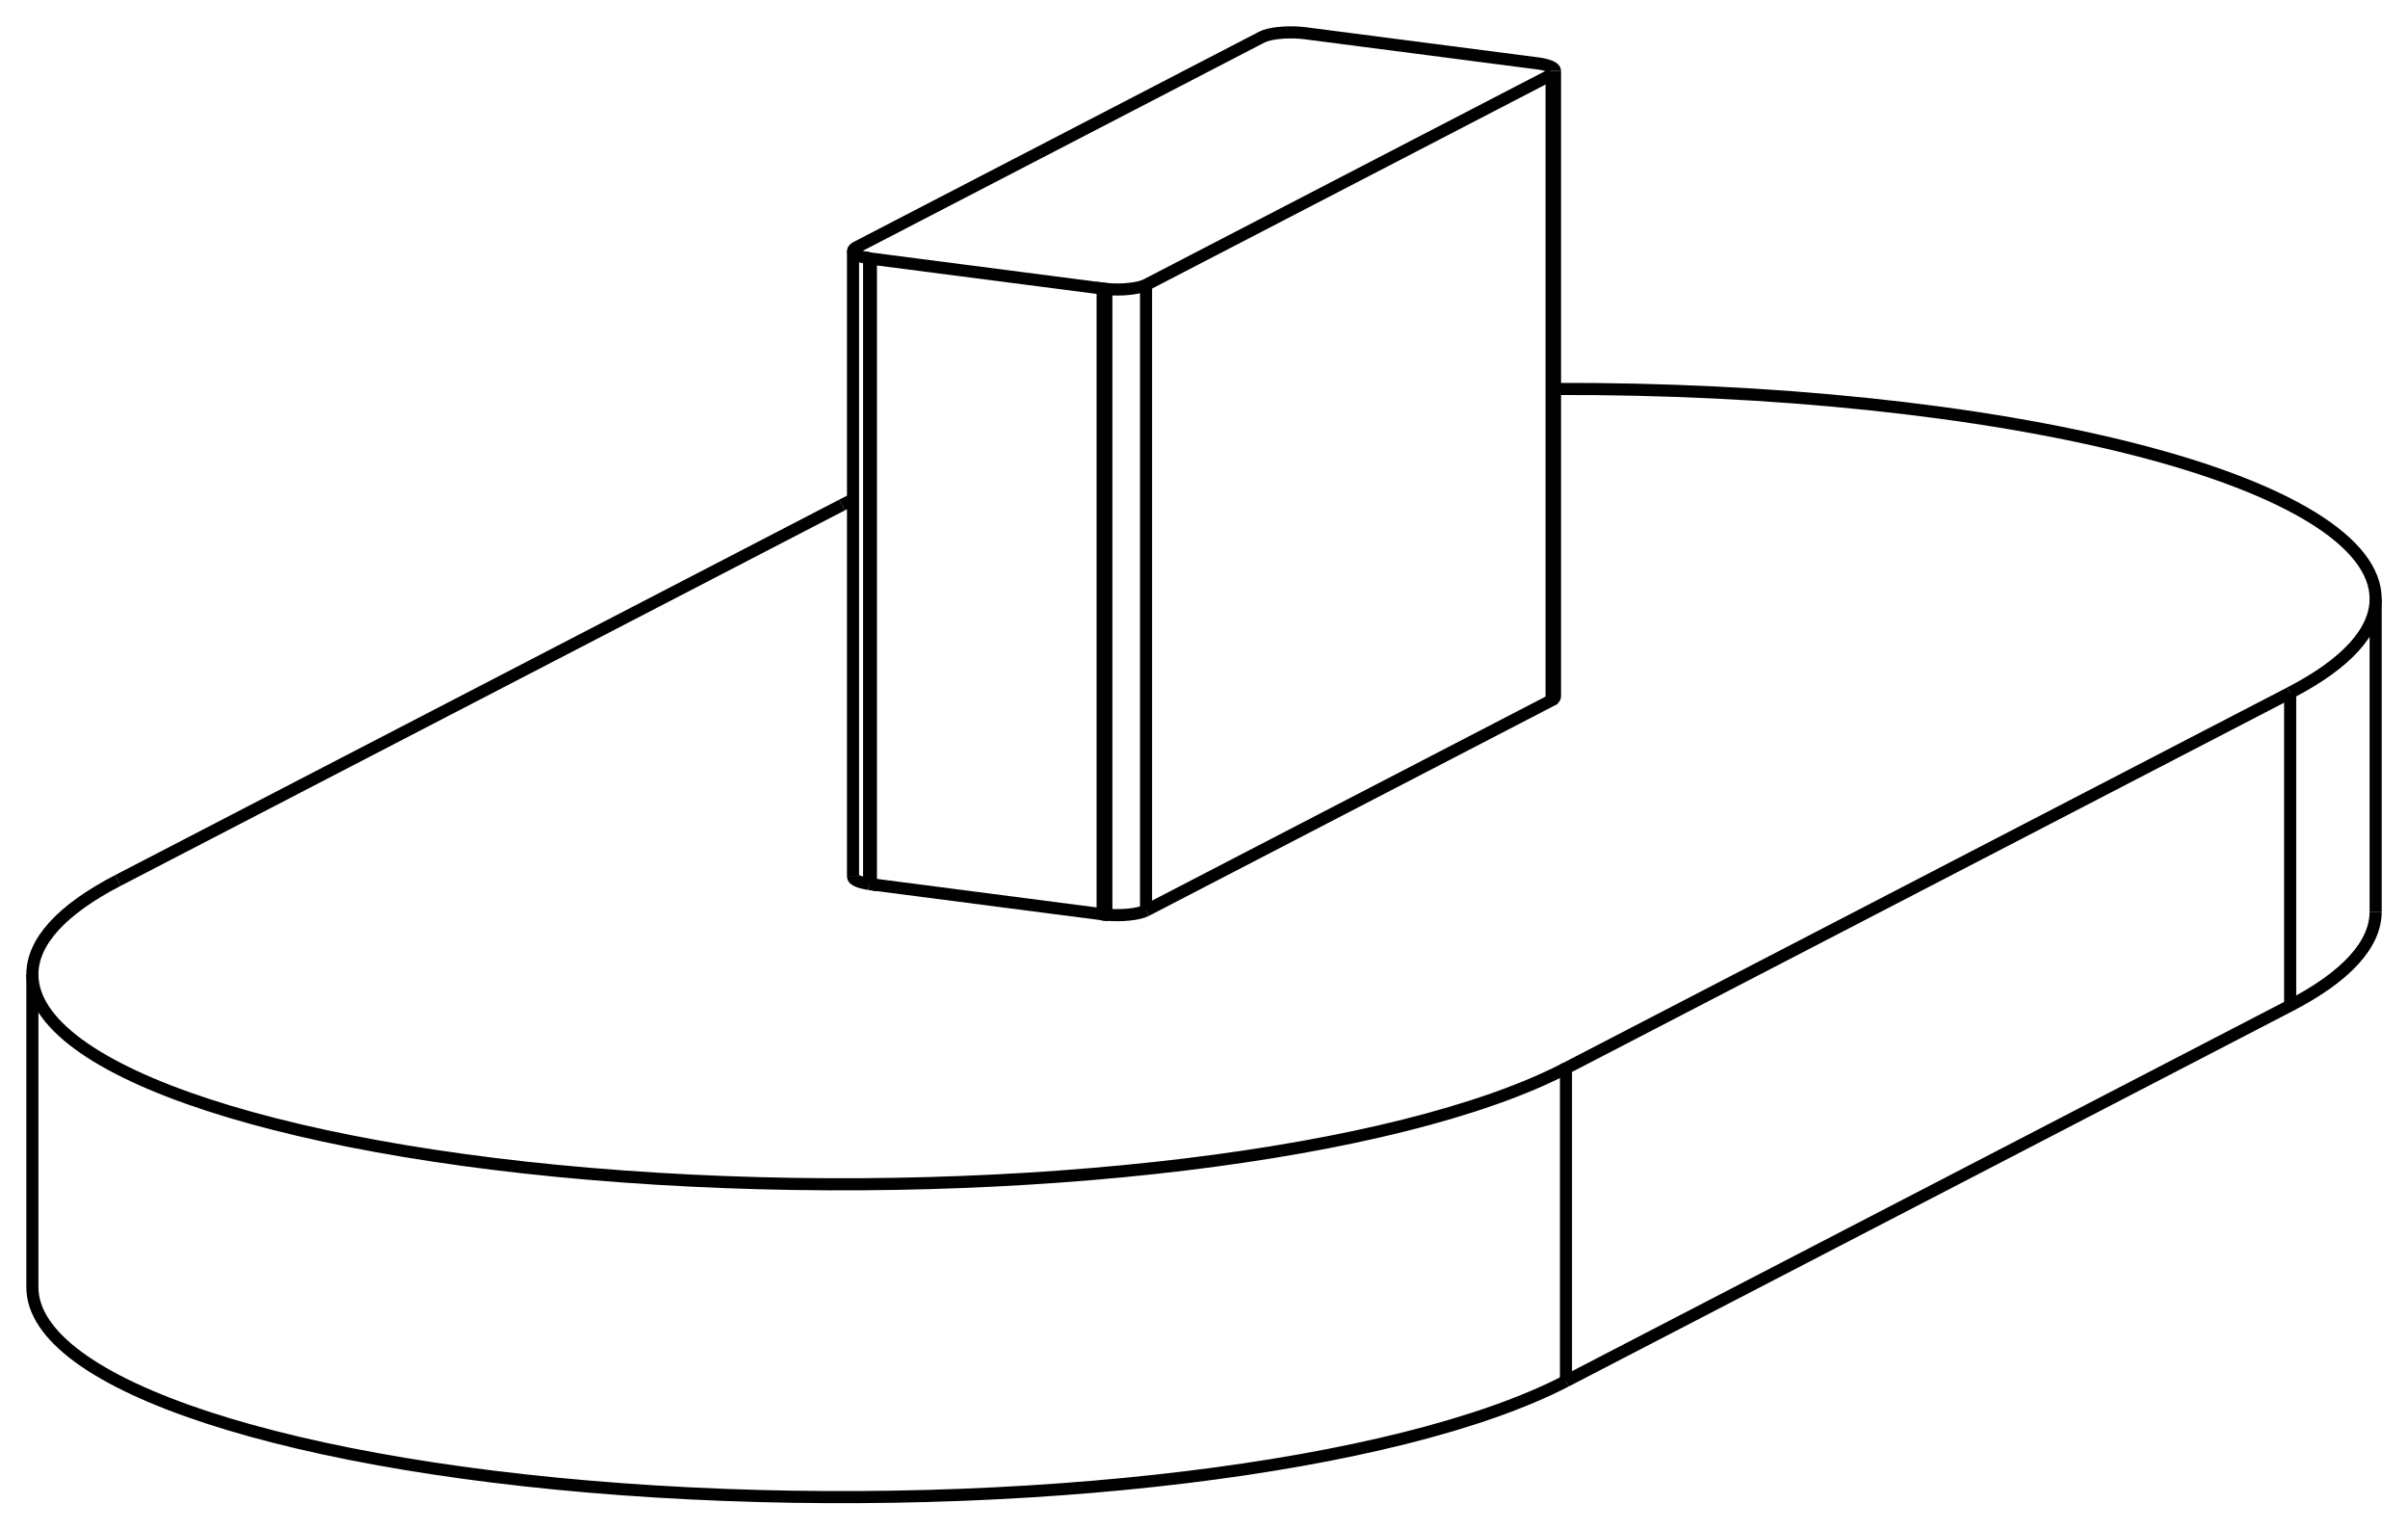
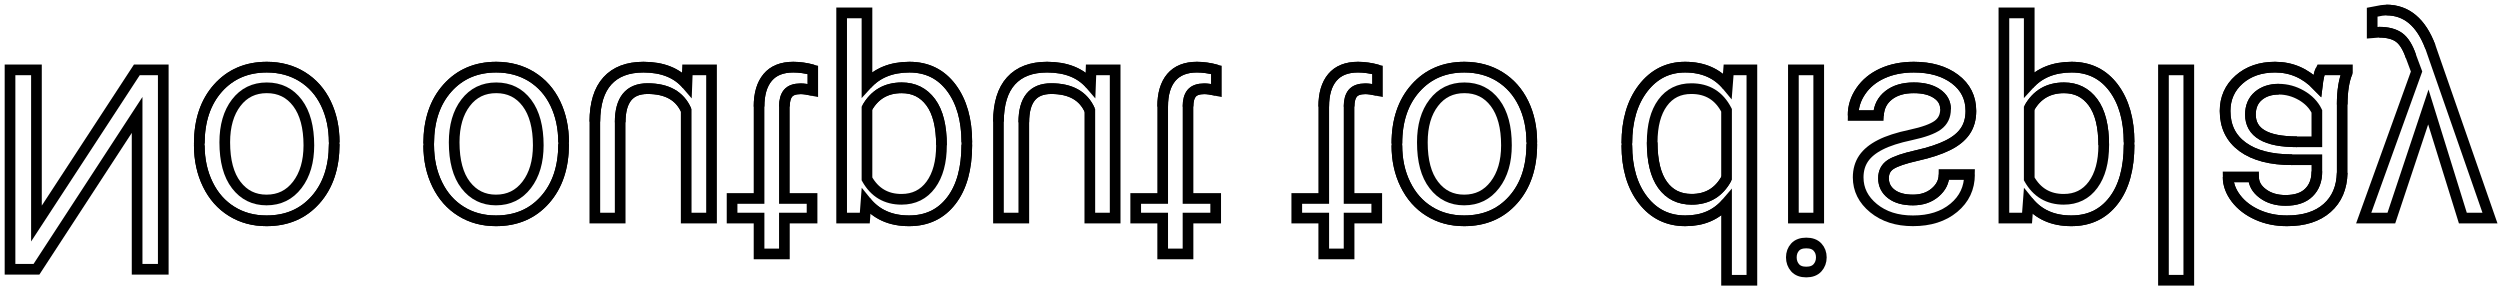
- <svg xmlns="http://www.w3.org/2000/svg" version="1.1" viewBox="-37.182 -19.456 74.363 47.221" fill="none" stroke="black" stroke-width="0.6%" vector-effect="non-scaling-stroke">
-   <path d="M 11.178 23.182 L 11.178 13.524 L 33.542 1.931" />
-   <path d="M 33.542 11.589 L 33.542 1.931" />
-   <path d="M 11.178 23.182 L 33.542 11.589 A 25 6.481 180 0 0 36.182 8.691" />
-   <path d="M -36.182 20.284 A 25 6.481 180 0 0 11.178 23.182" />
-   <path d="M 11.178 13.524 A 25 6.481 360 0 1 -36.182 10.626 A 25 6.481 360 0 1 -33.542 7.727" />
-   <path d="M -11.178 -3.866 A 25 6.481 360 0 1 -10.839 -4.036" />
-   <path d="M 10.839 -7.448 A 25 6.481 360 0 1 36.182 -0.967 A 25 6.481 360 0 1 33.542 1.931" />
-   <path d="M -11.178 -3.866 L -33.542 7.727" />
-   <path d="M -1.79 8.655 L 10.734 2.163 L 10.734 -17.154 A 1 0.259 180 0 0 10.839 -17.269 L 10.839 2.047 A 1 0.259 360 0 1 10.734 2.163" />
-   <path d="M -1.79 8.655 A 1 0.259 360 0 1 -3.016 8.783 L -3.016 -10.533 A 1 0.259 180 0 0 -1.79 -10.661 L 10.734 -17.154" />
-   <path d="M -3.131 8.771 L -3.016 8.783" />
-   <path d="M -10.287 7.843 L -3.131 8.771 L -3.131 -10.546 L -3.016 -10.533" />
-   <path d="M -10.342 7.835 L -10.287 7.843 L -10.287 -11.473 L -3.131 -10.546" />
-   <path d="M -10.342 7.835 A 1 0.259 360 0 1 -10.839 7.611" />
-   <path d="M 10.839 -17.269 A 1 0.259 180 0 0 10.342 -17.494 L 10.287 -17.501 L 3.131 -18.429 L 3.016 -18.442 A 1 0.259 180 0 0 1.79 -18.313 L -10.734 -11.821 A 1 0.259 180 0 0 -10.839 -11.705 L -10.839 7.611" />
-   <path d="M -10.342 7.835 L -10.342 -11.481 L -10.287 -11.473" />
-   <path d="M -10.839 -11.705 A 1 0.259 180 0 0 -10.342 -11.481" />
-   <path d="M -1.79 8.655 L -1.79 -10.661" />
-   <path d="M -36.182 10.626 L -36.182 20.284" />
-   <path d="M 36.182 -0.967 L 36.182 8.691" />
+ <svg xmlns="http://www.w3.org/2000/svg" version="1.1" viewBox="1.311 -6.975 249.557 28.975" fill="none" stroke="black" stroke-width="0.6%" vector-effect="non-scaling-stroke">
+   <path d="M 17.609 19.906 L 17.609 0 L 14.971 0 L 4.949 15.34 L 4.949 0 L 2.311 0 L 2.311 19.906 L 4.949 19.906 L 14.998 4.498 L 14.998 19.906 L 17.609 19.906 Z" />
+   <path d="M 21.205 7.355 L 21.205 7.533 Q 21.21 9.71 22.06 11.443 Q 22.91 13.18 24.438 14.123 Q 25.96 15.07 27.918 15.066 Q 30.94 15.07 32.806 12.975 Q 34.67 10.88 34.672 7.41 L 34.672 7.232 Q 34.67 5.07 33.845 3.356 Q 33.02 1.64 31.479 0.684 Q 29.94 -0.27 27.945 -0.273 Q 24.94 -0.27 23.071 1.818 Q 21.21 3.91 21.205 7.355 Z" />
+   <path d="M 21.205 7.533 Q 21.21 9.71 22.06 11.443 Q 22.91 13.18 24.438 14.123 Q 25.96 15.07 27.918 15.066 Q 30.94 15.07 32.806 12.975 Q 34.67 10.88 34.672 7.41" />
+   <path d="M 34.672 7.232 Q 34.67 5.07 33.845 3.356 Q 33.02 1.64 31.479 0.684 Q 29.94 -0.27 27.945 -0.273 Q 24.94 -0.27 23.071 1.818 Q 21.21 3.91 21.205 7.355" />
+   <path d="M 23.748 7.232 Q 23.75 4.77 24.89 3.281 Q 26.03 1.79 27.945 1.791 Q 29.87 1.79 31.008 3.302 Q 32.14 4.81 32.143 7.533 Q 32.14 9.97 30.987 11.478 Q 29.83 12.99 27.918 12.988 Q 26.04 12.99 24.896 11.498 Q 23.75 10.01 23.748 7.232 Q 23.75 4.77 24.89 3.281 Q 26.03 1.79 27.945 1.791 Q 29.87 1.79 31.008 3.302 Q 32.14 4.81 32.143 7.533 Q 32.14 9.97 30.987 11.478 Q 29.83 12.99 27.918 12.988 Q 26.04 12.99 24.896 11.498 Q 23.75 10.01 23.748 7.232 Z" />
+   <path d="M 44.105 7.355 L 44.105 7.533 Q 44.11 9.71 44.96 11.443 Q 45.81 13.18 47.339 14.123 Q 48.86 15.07 50.818 15.066 Q 53.84 15.07 55.706 12.975 Q 57.57 10.88 57.572 7.41 L 57.572 7.232 Q 57.57 5.07 56.745 3.356 Q 55.92 1.64 54.38 0.684 Q 52.84 -0.27 50.846 -0.273 Q 47.84 -0.27 45.972 1.818 Q 44.11 3.91 44.105 7.355 Z" />
+   <path d="M 44.105 7.533 Q 44.11 9.71 44.96 11.443 Q 45.81 13.18 47.339 14.123 Q 48.86 15.07 50.818 15.066 Q 53.84 15.07 55.706 12.975 Q 57.57 10.88 57.572 7.41" />
+   <path d="M 57.572 7.232 Q 57.57 5.07 56.745 3.356 Q 55.92 1.64 54.38 0.684 Q 52.84 -0.27 50.846 -0.273 Q 47.84 -0.27 45.972 1.818 Q 44.11 3.91 44.105 7.355" />
+   <path d="M 46.648 7.232 Q 46.65 4.77 47.79 3.281 Q 48.93 1.79 50.846 1.791 Q 52.77 1.79 53.908 3.302 Q 55.04 4.81 55.043 7.533 Q 55.04 9.97 53.888 11.478 Q 52.73 12.99 50.818 12.988 Q 48.95 12.99 47.797 11.498 Q 46.65 10.01 46.648 7.232 Q 46.65 4.77 47.79 3.281 Q 48.93 1.79 50.846 1.791 Q 52.77 1.79 53.908 3.302 Q 55.04 4.81 55.043 7.533 Q 55.04 9.97 53.888 11.478 Q 52.73 12.99 50.818 12.988 Q 48.95 12.99 47.797 11.498 Q 46.65 10.01 46.648 7.232 Z" />
+   <path d="M 69.932 0 L 69.877 1.463 Q 68.4 -0.27 65.543 -0.273 Q 63.18 -0.27 61.94 1.101 Q 60.7 2.47 60.689 5.168 L 60.689 14.793 L 63.219 14.793 L 63.219 5.236 Q 63.22 1.87 65.953 1.873 Q 68.85 1.87 69.809 4.033 L 69.809 14.793 L 72.338 14.793 L 72.338 0 L 69.932 0 Z" />
+   <path d="M 69.877 1.463 Q 68.4 -0.27 65.543 -0.273 Q 63.18 -0.27 61.94 1.101 Q 60.7 2.47 60.689 5.168" />
+   <path d="M 63.219 5.236 Q 63.22 1.87 65.953 1.873 Q 68.85 1.87 69.809 4.033" />
+   <path d="M 77.082 18.375 L 79.611 18.375 L 79.611 14.793 L 82.373 14.793 L 82.373 12.838 L 79.611 12.838 L 79.611 3.664 Q 79.61 2.78 79.98 2.331 Q 80.35 1.89 81.238 1.887 Q 81.68 1.89 82.441 2.051 L 82.441 0 Q 81.44 -0.27 80.5 -0.273 Q 78.8 -0.27 77.943 0.752 Q 77.08 1.78 77.082 3.664 L 77.082 12.838 L 74.389 12.838 L 74.389 14.793 L 77.082 14.793 L 77.082 18.375 Z" />
+   <path d="M 79.611 3.664 Q 79.61 2.78 79.98 2.331 Q 80.35 1.89 81.238 1.887 Q 81.68 1.89 82.441 2.051" />
+   <path d="M 82.441 0 Q 81.44 -0.27 80.5 -0.273 Q 78.8 -0.27 77.943 0.752 Q 77.08 1.78 77.082 3.664" />
+   <path d="M 97.822 7.465 L 97.822 7.232 Q 97.82 3.86 96.277 1.791 Q 94.73 -0.27 92.094 -0.273 Q 89.4 -0.27 87.855 1.436 L 87.855 -5.688 L 85.326 -5.688 L 85.326 14.793 L 87.637 14.793 L 87.76 13.152 Q 89.3 15.07 92.053 15.066 Q 94.72 15.07 96.271 13.057 Q 97.82 11.05 97.822 7.465 Z" />
+   <path d="M 97.822 7.232 Q 97.82 3.86 96.277 1.791 Q 94.73 -0.27 92.094 -0.273 Q 89.4 -0.27 87.855 1.436" />
+   <path d="M 87.76 13.152 Q 89.3 15.07 92.053 15.066 Q 94.72 15.07 96.271 13.057 Q 97.82 11.05 97.822 7.465" />
+   <path d="M 95.293 7.52 Q 95.29 10.02 94.227 11.471 Q 93.16 12.92 91.301 12.92 Q 89 12.92 87.855 10.883 L 87.855 3.814 Q 88.99 1.79 91.328 1.791 Q 93.15 1.79 94.22 3.233 Q 95.29 4.68 95.293 7.52 Q 95.29 10.02 94.227 11.471 Q 93.16 12.92 91.301 12.92 Q 89 12.92 87.855 10.883" />
+   <path d="M 87.855 3.814 Q 88.99 1.79 91.328 1.791 Q 93.15 1.79 94.22 3.233 Q 95.29 4.68 95.293 7.52" />
+   <path d="M 110.223 0 L 110.168 1.463 Q 108.69 -0.27 105.834 -0.273 Q 103.47 -0.27 102.231 1.101 Q 100.99 2.47 100.98 5.168 L 100.98 14.793 L 103.51 14.793 L 103.51 5.236 Q 103.51 1.87 106.244 1.873 Q 109.14 1.87 110.1 4.033 L 110.1 14.793 L 112.629 14.793 L 112.629 0 L 110.223 0 Z" />
+   <path d="M 110.168 1.463 Q 108.69 -0.27 105.834 -0.273 Q 103.47 -0.27 102.231 1.101 Q 100.99 2.47 100.98 5.168" />
+   <path d="M 103.51 5.236 Q 103.51 1.87 106.244 1.873 Q 109.14 1.87 110.1 4.033" />
+   <path d="M 117.373 18.375 L 119.902 18.375 L 119.902 14.793 L 122.664 14.793 L 122.664 12.838 L 119.902 12.838 L 119.902 3.664 Q 119.9 2.78 120.271 2.331 Q 120.64 1.89 121.529 1.887 Q 121.97 1.89 122.732 2.051 L 122.732 0 Q 121.73 -0.27 120.791 -0.273 Q 119.1 -0.27 118.234 0.752 Q 117.37 1.78 117.373 3.664 L 117.373 12.838 L 114.68 12.838 L 114.68 14.793 L 117.373 14.793 L 117.373 18.375 Z" />
+   <path d="M 119.902 3.664 Q 119.9 2.78 120.271 2.331 Q 120.64 1.89 121.529 1.887 Q 121.97 1.89 122.732 2.051" />
+   <path d="M 122.732 0 Q 121.73 -0.27 120.791 -0.273 Q 119.1 -0.27 118.234 0.752 Q 117.37 1.78 117.373 3.664" />
+   <path d="M 133.451 18.375 L 135.98 18.375 L 135.98 14.793 L 138.742 14.793 L 138.742 12.838 L 135.98 12.838 L 135.98 3.664 Q 135.98 2.78 136.35 2.331 Q 136.72 1.89 137.607 1.887 Q 138.04 1.89 138.811 2.051 L 138.811 0 Q 137.81 -0.27 136.869 -0.273 Q 135.17 -0.27 134.312 0.752 Q 133.45 1.78 133.451 3.664 L 133.451 12.838 L 130.758 12.838 L 130.758 14.793 L 133.451 14.793 L 133.451 18.375 Z" />
+   <path d="M 135.98 3.664 Q 135.98 2.78 136.35 2.331 Q 136.72 1.89 137.607 1.887 Q 138.04 1.89 138.811 2.051" />
+   <path d="M 138.811 0 Q 137.81 -0.27 136.869 -0.273 Q 135.17 -0.27 134.312 0.752 Q 133.45 1.78 133.451 3.664" />
+   <path d="M 140.752 7.355 L 140.752 7.533 Q 140.75 9.71 141.606 11.443 Q 142.46 13.18 143.985 14.123 Q 145.51 15.07 147.465 15.066 Q 150.49 15.07 152.353 12.975 Q 154.22 10.88 154.219 7.41 L 154.219 7.232 Q 154.22 5.07 153.392 3.356 Q 152.56 1.64 151.026 0.684 Q 149.49 -0.27 147.492 -0.273 Q 144.48 -0.27 142.618 1.818 Q 140.75 3.91 140.752 7.355 Z" />
+   <path d="M 140.752 7.533 Q 140.75 9.71 141.606 11.443 Q 142.46 13.18 143.985 14.123 Q 145.51 15.07 147.465 15.066 Q 150.49 15.07 152.353 12.975 Q 154.22 10.88 154.219 7.41" />
+   <path d="M 154.219 7.232 Q 154.22 5.07 153.392 3.356 Q 152.56 1.64 151.026 0.684 Q 149.49 -0.27 147.492 -0.273 Q 144.48 -0.27 142.618 1.818 Q 140.75 3.91 140.752 7.355" />
+   <path d="M 143.295 7.232 Q 143.29 4.77 144.437 3.281 Q 145.58 1.79 147.492 1.791 Q 149.42 1.79 150.555 3.302 Q 151.69 4.81 151.689 7.533 Q 151.69 9.97 150.534 11.478 Q 149.38 12.99 147.465 12.988 Q 145.59 12.99 144.443 11.498 Q 143.29 10.01 143.295 7.232 Q 143.29 4.77 144.437 3.281 Q 145.58 1.79 147.492 1.791 Q 149.42 1.79 150.555 3.302 Q 151.69 4.81 151.689 7.533 Q 151.69 9.97 150.534 11.478 Q 149.38 12.99 147.465 12.988 Q 145.59 12.99 144.443 11.498 Q 143.29 10.01 143.295 7.232 Z" />
+   <path d="M 163.707 7.328 L 163.707 7.52 Q 163.71 10.92 165.32 12.995 Q 166.93 15.07 169.545 15.066 Q 172.14 15.07 173.66 13.289 L 173.66 21 L 176.189 21 L 176.189 0 L 173.865 0 L 173.742 1.586 Q 172.22 -0.27 169.518 -0.273 Q 166.95 -0.27 165.327 1.832 Q 163.71 3.94 163.707 7.328 Z" />
+   <path d="M 163.707 7.52 Q 163.71 10.92 165.32 12.995 Q 166.93 15.07 169.545 15.066 Q 172.14 15.07 173.66 13.289" />
+   <path d="M 173.742 1.586 Q 172.22 -0.27 169.518 -0.273 Q 166.95 -0.27 165.327 1.832 Q 163.71 3.94 163.707 7.328" />
+   <path d="M 166.236 7.232 Q 166.24 4.72 167.275 3.295 Q 168.31 1.87 170.146 1.873 Q 172.55 1.87 173.66 4.033 L 173.66 10.828 Q 172.53 12.92 170.174 12.92 Q 168.31 12.92 167.275 11.484 Q 166.24 10.05 166.236 7.232 Q 166.24 4.72 167.275 3.295 Q 168.31 1.87 170.146 1.873 Q 172.55 1.87 173.66 4.033" />
+   <path d="M 173.66 10.828 Q 172.53 12.92 170.174 12.92 Q 168.31 12.92 167.275 11.484 Q 166.24 10.05 166.236 7.232" />
+   <path d="M 182.861 14.793 L 182.861 0 L 180.332 0 L 180.332 14.793 L 182.861 14.793 Z" />
+   <path d="M 180.127 18.717 Q 180.13 19.33 180.503 19.756 Q 180.88 20.18 181.617 20.18 Q 182.36 20.18 182.738 19.756 Q 183.12 19.33 183.121 18.717 Q 183.12 18.1 182.738 17.691 Q 182.36 17.28 181.617 17.281 Q 180.88 17.28 180.503 17.691 Q 180.13 18.1 180.127 18.717 Q 180.13 19.33 180.503 19.756 Q 180.88 20.18 181.617 20.18 Q 182.36 20.18 182.738 19.756 Q 183.12 19.33 183.121 18.717 Q 183.12 18.1 182.738 17.691 Q 182.36 17.28 181.617 17.281 Q 180.88 17.28 180.503 17.691 Q 180.13 18.1 180.127 18.717 Z" />
+   <path d="M 195.521 3.924 Q 195.52 4.95 194.749 5.517 Q 193.98 6.08 192.056 6.494 Q 190.13 6.9 189.007 7.479 Q 187.88 8.05 187.339 8.846 Q 186.8 9.64 186.799 10.732 Q 186.8 12.55 188.337 13.809 Q 189.88 15.07 192.268 15.066 Q 194.78 15.07 196.349 13.768 Q 197.91 12.47 197.914 10.445 L 195.371 10.445 Q 195.37 11.48 194.489 12.236 Q 193.61 12.99 192.268 12.988 Q 190.89 12.99 190.107 12.387 Q 189.33 11.79 189.328 10.814 Q 189.33 9.9 190.053 9.434 Q 190.78 8.97 192.671 8.545 Q 194.56 8.12 195.74 7.533 Q 196.92 6.95 197.483 6.118 Q 198.05 5.29 198.051 4.102 Q 198.05 2.12 196.465 0.923 Q 194.88 -0.27 192.35 -0.273 Q 190.57 -0.27 189.205 0.355 Q 187.84 0.98 187.065 2.112 Q 186.29 3.24 186.293 4.553 L 188.822 4.553 Q 188.89 3.28 189.841 2.536 Q 190.79 1.79 192.35 1.791 Q 193.79 1.79 194.653 2.372 Q 195.52 2.95 195.521 3.924 Q 195.52 4.95 194.749 5.517 Q 193.98 6.08 192.056 6.494 Q 190.13 6.9 189.007 7.479 Q 187.88 8.05 187.339 8.846 Q 186.8 9.64 186.799 10.732 Q 186.8 12.55 188.337 13.809 Q 189.88 15.07 192.268 15.066 Q 194.78 15.07 196.349 13.768 Q 197.91 12.47 197.914 10.445" />
+   <path d="M 195.371 10.445 Q 195.37 11.48 194.489 12.236 Q 193.61 12.99 192.268 12.988 Q 190.89 12.99 190.107 12.387 Q 189.33 11.79 189.328 10.814 Q 189.33 9.9 190.053 9.434 Q 190.78 8.97 192.671 8.545 Q 194.56 8.12 195.74 7.533 Q 196.92 6.95 197.483 6.118 Q 198.05 5.29 198.051 4.102 Q 198.05 2.12 196.465 0.923 Q 194.88 -0.27 192.35 -0.273 Q 190.57 -0.27 189.205 0.355 Q 187.84 0.98 187.065 2.112 Q 186.29 3.24 186.293 4.553" />
+   <path d="M 188.822 4.553 Q 188.89 3.28 189.841 2.536 Q 190.79 1.79 192.35 1.791 Q 193.79 1.79 194.653 2.372 Q 195.52 2.95 195.521 3.924" />
+   <path d="M 213.842 7.465 L 213.842 7.232 Q 213.84 3.86 212.297 1.791 Q 210.75 -0.27 208.113 -0.273 Q 205.42 -0.27 203.875 1.436 L 203.875 -5.688 L 201.346 -5.688 L 201.346 14.793 L 203.656 14.793 L 203.779 13.152 Q 205.32 15.07 208.072 15.066 Q 210.74 15.07 212.29 13.057 Q 213.84 11.05 213.842 7.465 Z" />
+   <path d="M 213.842 7.232 Q 213.84 3.86 212.297 1.791 Q 210.75 -0.27 208.113 -0.273 Q 205.42 -0.27 203.875 1.436" />
+   <path d="M 203.779 13.152 Q 205.32 15.07 208.072 15.066 Q 210.74 15.07 212.29 13.057 Q 213.84 11.05 213.842 7.465" />
+   <path d="M 211.312 7.52 Q 211.31 10.02 210.246 11.471 Q 209.18 12.92 207.32 12.92 Q 205.02 12.92 203.875 10.883 L 203.875 3.814 Q 205.01 1.79 207.348 1.791 Q 209.17 1.79 210.239 3.233 Q 211.31 4.68 211.312 7.52 Q 211.31 10.02 210.246 11.471 Q 209.18 12.92 207.32 12.92 Q 205.02 12.92 203.875 10.883" />
+   <path d="M 203.875 3.814 Q 205.01 1.79 207.348 1.791 Q 209.17 1.79 210.239 3.233 Q 211.31 4.68 211.312 7.52" />
+   <path d="M 219.803 21 L 219.803 0 L 217.273 0 L 217.273 21 L 219.803 21 Z" />
+   <path d="M 235.635 0 L 232.982 0 Q 232.76 0.44 232.627 1.559 Q 230.86 -0.27 228.416 -0.273 Q 226.23 -0.27 224.827 0.964 Q 223.43 2.2 223.426 4.102 Q 223.43 6.41 225.183 7.69 Q 226.94 8.97 230.125 8.969 L 232.586 8.969 L 232.586 10.131 Q 232.59 11.46 231.793 12.243 Q 231 13.03 229.455 13.029 Q 228.1 13.03 227.186 12.346 Q 226.27 11.66 226.27 10.691 L 223.727 10.691 Q 223.73 11.8 224.513 12.831 Q 225.3 13.86 226.646 14.465 Q 227.99 15.07 229.605 15.066 Q 232.16 15.07 233.611 13.788 Q 235.06 12.51 235.115 10.268 L 235.115 3.459 Q 235.12 1.42 235.635 0.219 L 235.635 0 Z" />
+   <path d="M 232.982 0 Q 232.76 0.44 232.627 1.559 Q 230.86 -0.27 228.416 -0.273 Q 226.23 -0.27 224.827 0.964 Q 223.43 2.2 223.426 4.102 Q 223.43 6.41 225.183 7.69 Q 226.94 8.97 230.125 8.969" />
+   <path d="M 232.586 10.131 Q 232.59 11.46 231.793 12.243 Q 231 13.03 229.455 13.029 Q 228.1 13.03 227.186 12.346 Q 226.27 11.66 226.27 10.691" />
+   <path d="M 223.727 10.691 Q 223.73 11.8 224.513 12.831 Q 225.3 13.86 226.646 14.465 Q 227.99 15.07 229.605 15.066 Q 232.16 15.07 233.611 13.788 Q 235.06 12.51 235.115 10.268" />
+   <path d="M 235.115 3.459 Q 235.12 1.42 235.635 0.219" />
+   <path d="M 228.785 1.928 Q 229.97 1.93 231.041 2.543 Q 232.11 3.16 232.586 4.143 L 232.586 7.178 L 230.604 7.178 Q 225.96 7.18 225.955 4.457 Q 225.96 3.27 226.748 2.598 Q 227.54 1.93 228.785 1.928 Q 229.97 1.93 231.041 2.543 Q 232.11 3.16 232.586 4.143" />
+   <path d="M 230.604 7.178 Q 225.96 7.18 225.955 4.457 Q 225.96 3.27 226.748 2.598 Q 227.54 1.93 228.785 1.928" />
+   <path d="M 240.023 14.793 L 243.715 3.705 L 247.16 14.793 L 249.867 14.793 L 243.92 -2.283 Q 242.54 -5.97 239.531 -5.975 L 239.053 -5.934 L 238.109 -5.756 L 238.109 -3.705 L 238.793 -3.76 Q 240.08 -3.76 240.796 -3.24 Q 241.51 -2.72 241.979 -1.34 L 242.539 0.164 L 237.262 14.793 L 240.023 14.793 Z" />
+   <path d="M 243.92 -2.283 Q 242.54 -5.97 239.531 -5.975" />
+   <path d="M 238.793 -3.76 Q 240.08 -3.76 240.796 -3.24 Q 241.51 -2.72 241.979 -1.34" />
</svg>
